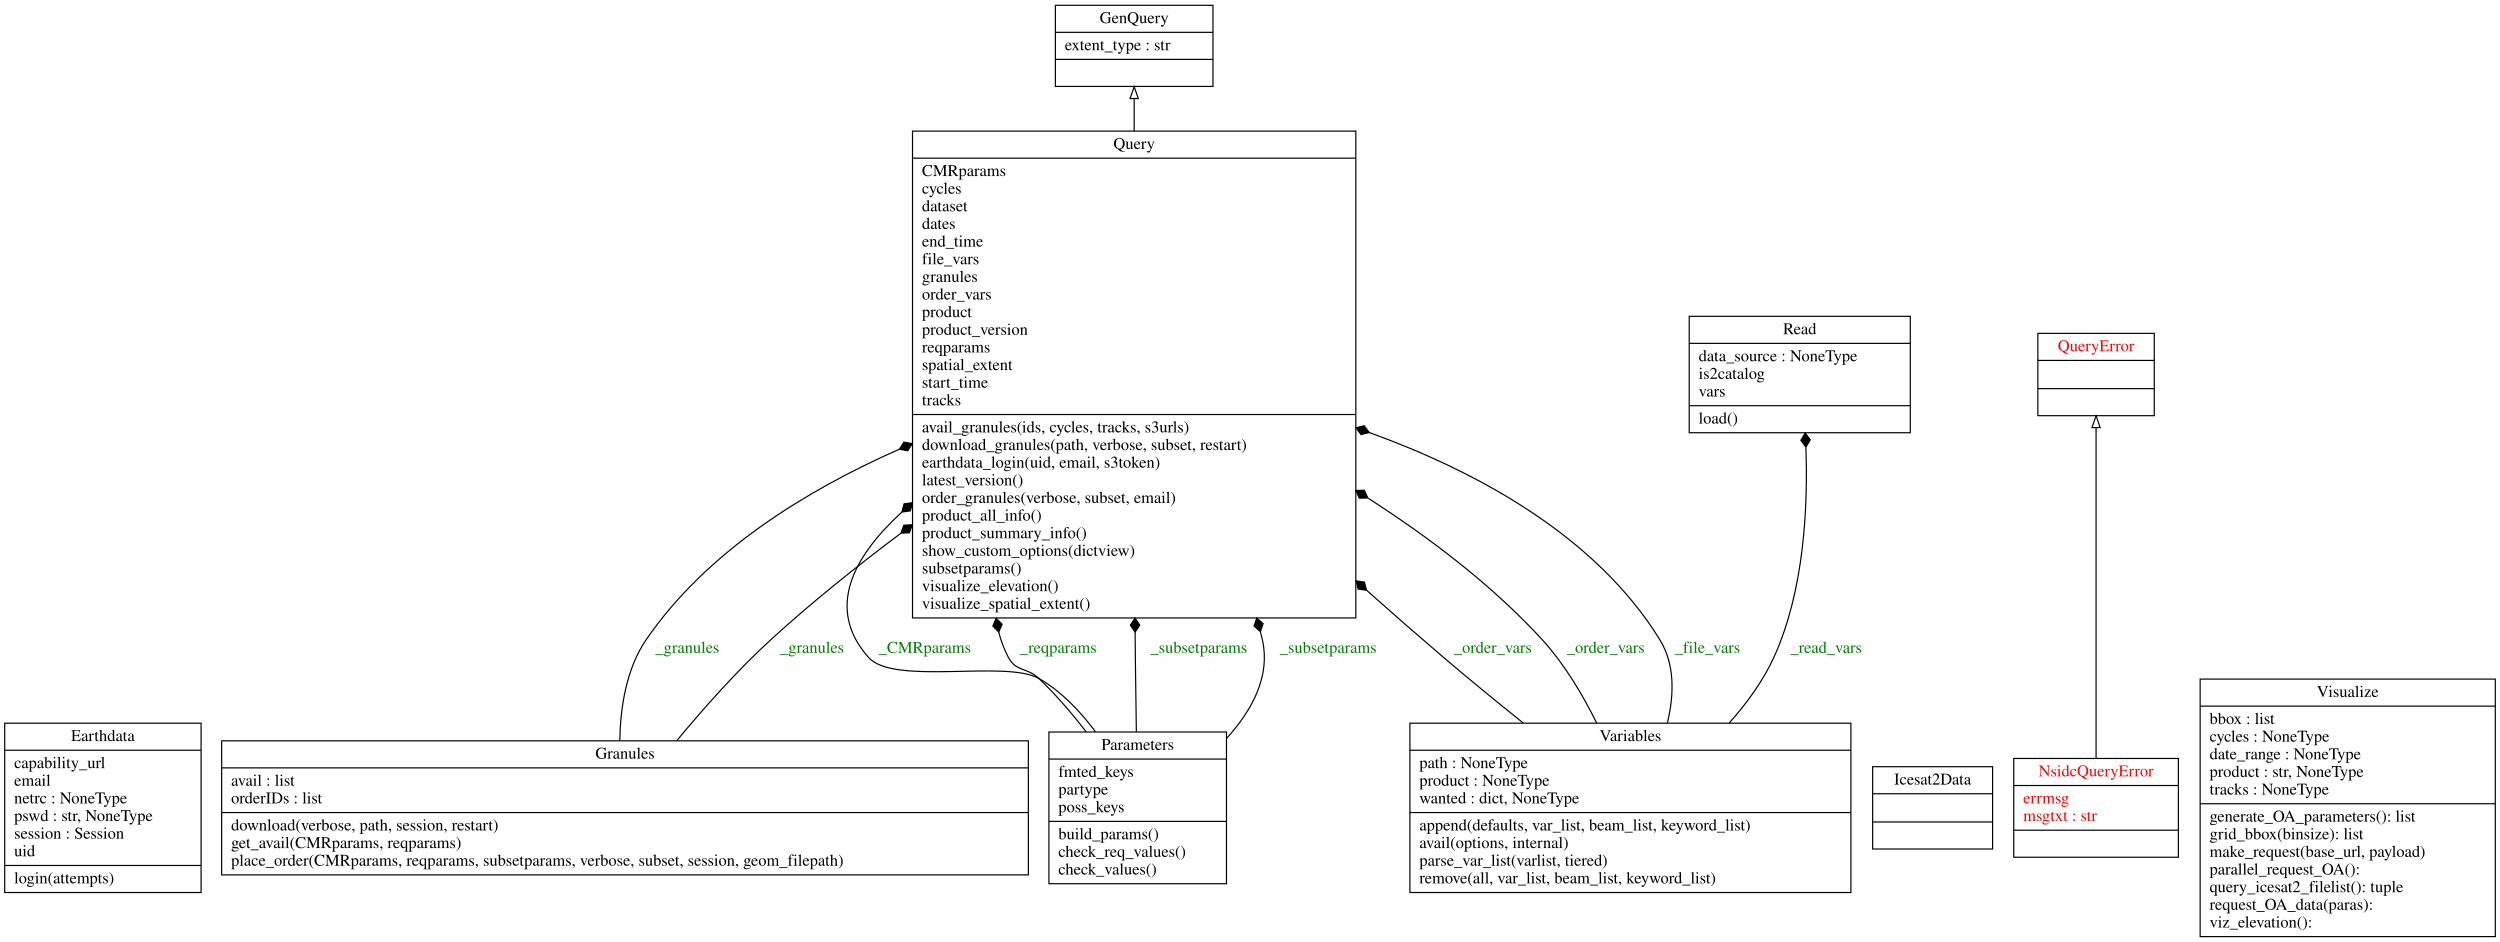
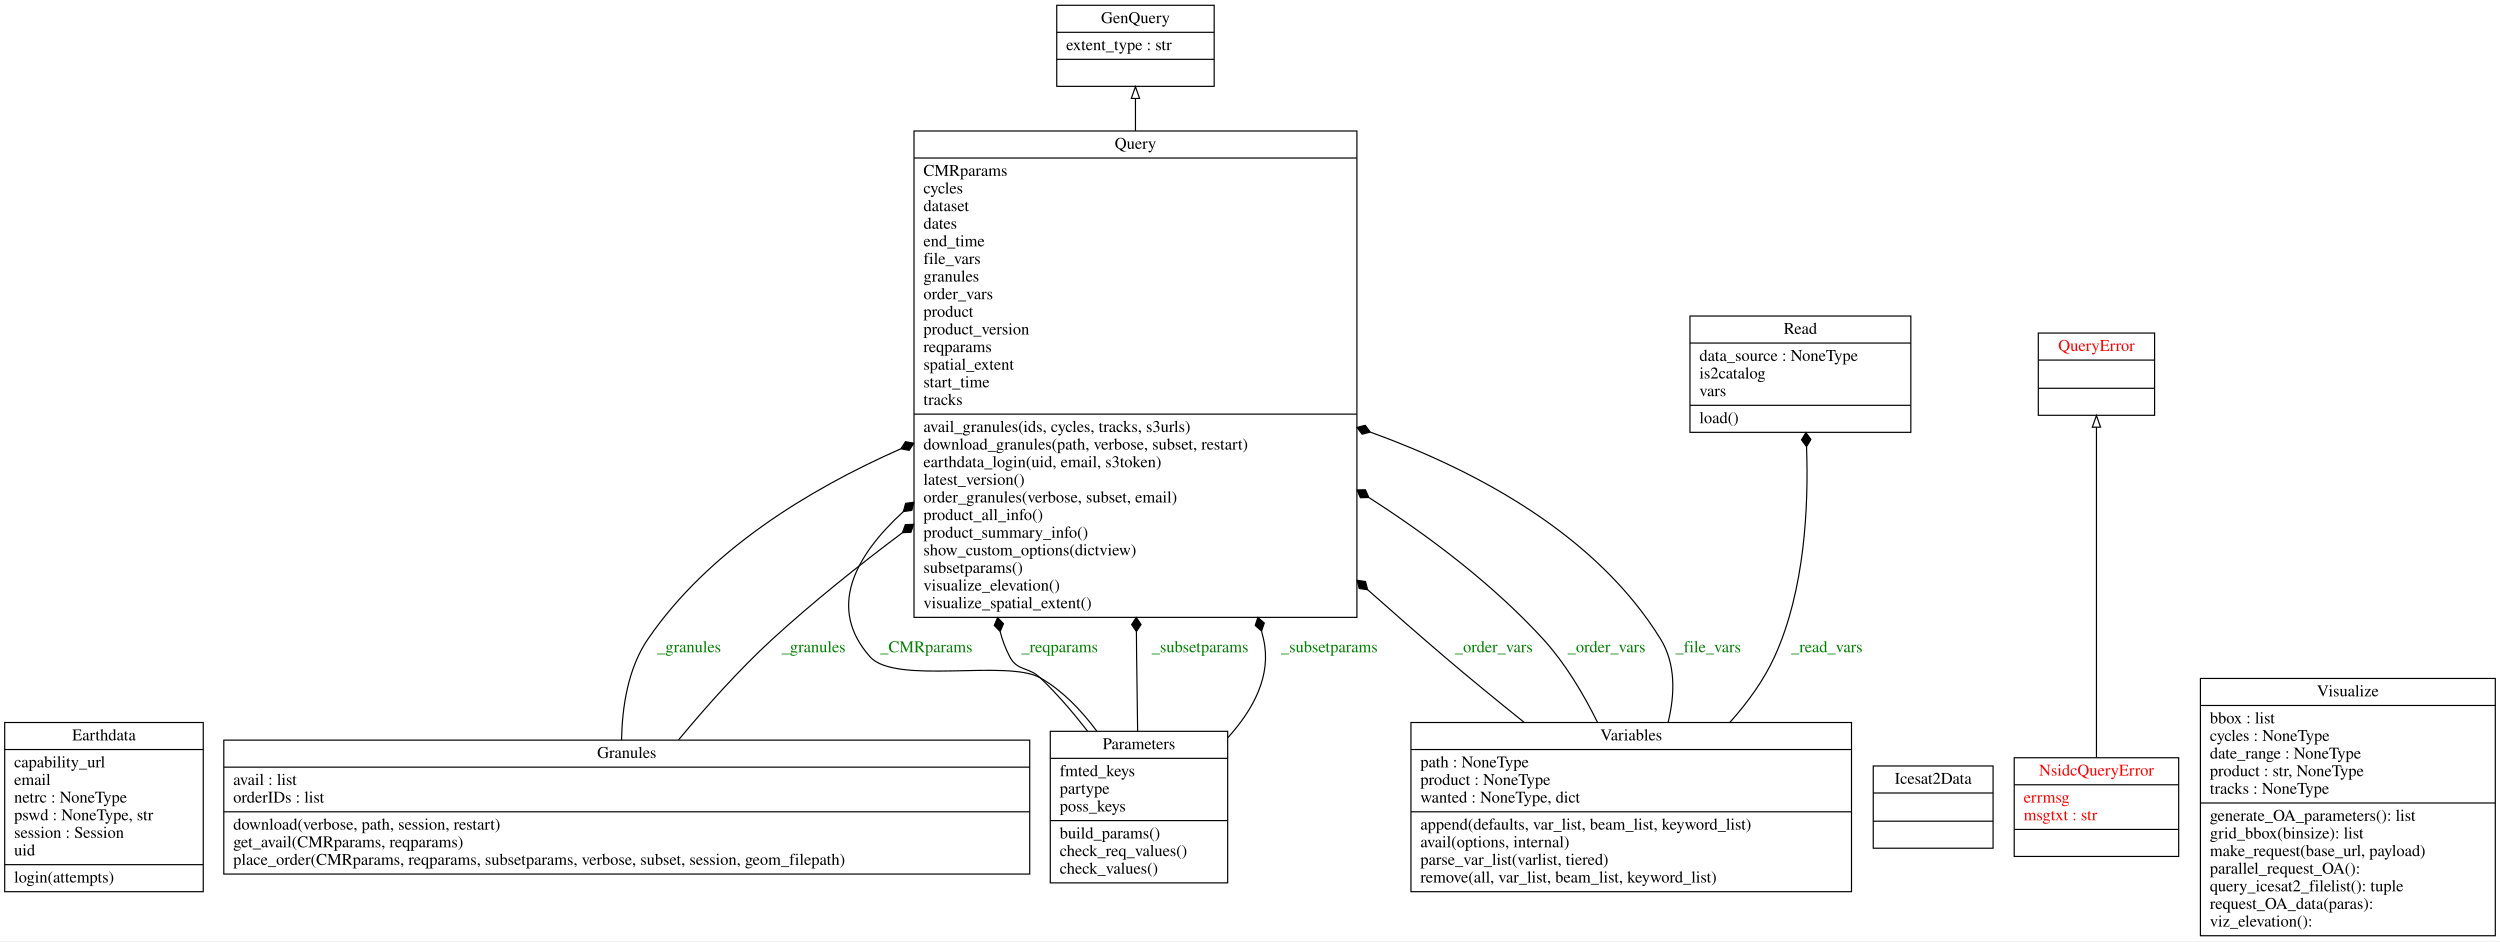
- <svg xmlns="http://www.w3.org/2000/svg" width="2126pt" height="801pt" viewBox="0.00 0.00 2126.00 801.00">
+ <svg xmlns="http://www.w3.org/2000/svg" width="2128pt" height="801pt" viewBox="0.00 0.00 2128.00 801.00">
  <g id="graph0" class="graph" transform="scale(1 1) rotate(0) translate(4 797)">
-     <polygon fill="white" stroke="transparent" points="-4,4 -4,-797 2122,-797 2122,4 -4,4" />
+     <polygon fill="white" stroke="transparent" points="-4,4 -4,-797 2124,-797 2124,4 -4,4" />
    <g id="node1" class="node">
-       <polygon fill="none" stroke="black" points="0,-38 0,-182 167,-182 167,-38 0,-38" />
-       <text text-anchor="middle" x="83.5" y="-166.8" font-family="Times,serif" font-size="14.00">Earthdata</text>
-       <polyline fill="none" stroke="black" points="0,-159 167,-159 " />
+       <polygon fill="none" stroke="black" points="0,-38 0,-182 169,-182 169,-38 0,-38" />
+       <text text-anchor="middle" x="84.5" y="-166.8" font-family="Times,serif" font-size="14.00">Earthdata</text>
+       <polyline fill="none" stroke="black" points="0,-159 169,-159 " />
      <text text-anchor="start" x="8" y="-143.8" font-family="Times,serif" font-size="14.00">capability_url</text>
      <text text-anchor="start" x="8" y="-128.8" font-family="Times,serif" font-size="14.00">email</text>
      <text text-anchor="start" x="8" y="-113.8" font-family="Times,serif" font-size="14.00">netrc : NoneType</text>
-       <text text-anchor="start" x="8" y="-98.8" font-family="Times,serif" font-size="14.00">pswd : str, NoneType</text>
+       <text text-anchor="start" x="8" y="-98.8" font-family="Times,serif" font-size="14.00">pswd : NoneType, str</text>
      <text text-anchor="start" x="8" y="-83.8" font-family="Times,serif" font-size="14.00">session : Session</text>
      <text text-anchor="start" x="8" y="-68.8" font-family="Times,serif" font-size="14.00">uid</text>
-       <polyline fill="none" stroke="black" points="0,-61 167,-61 " />
+       <polyline fill="none" stroke="black" points="0,-61 169,-61 " />
      <text text-anchor="start" x="8" y="-45.8" font-family="Times,serif" font-size="14.00">login(attempts)</text>
    </g>
    <g id="node2" class="node">
-       <polygon fill="none" stroke="black" points="893.5,-723.5 893.5,-792.5 1027.5,-792.5 1027.5,-723.5 893.5,-723.5" />
-       <text text-anchor="middle" x="960.5" y="-777.3" font-family="Times,serif" font-size="14.00">GenQuery</text>
-       <polyline fill="none" stroke="black" points="893.5,-769.5 1027.5,-769.5 " />
-       <text text-anchor="start" x="901.5" y="-754.3" font-family="Times,serif" font-size="14.00">extent_type : str</text>
-       <polyline fill="none" stroke="black" points="893.5,-746.5 1027.5,-746.5 " />
-       <text text-anchor="middle" x="960.5" y="-731.3" font-family="Times,serif" font-size="14.00"> </text>
+       <polygon fill="none" stroke="black" points="895.5,-723.5 895.5,-792.5 1029.5,-792.5 1029.5,-723.5 895.5,-723.5" />
+       <text text-anchor="middle" x="962.5" y="-777.3" font-family="Times,serif" font-size="14.00">GenQuery</text>
+       <polyline fill="none" stroke="black" points="895.5,-769.5 1029.5,-769.5 " />
+       <text text-anchor="start" x="903.5" y="-754.3" font-family="Times,serif" font-size="14.00">extent_type : str</text>
+       <polyline fill="none" stroke="black" points="895.5,-746.5 1029.5,-746.5 " />
+       <text text-anchor="middle" x="962.5" y="-731.3" font-family="Times,serif" font-size="14.00"> </text>
    </g>
    <g id="node3" class="node">
-       <polygon fill="none" stroke="black" points="184.5,-53 184.5,-167 870.5,-167 870.5,-53 184.5,-53" />
-       <text text-anchor="middle" x="527.5" y="-151.8" font-family="Times,serif" font-size="14.00">Granules</text>
-       <polyline fill="none" stroke="black" points="184.5,-144 870.5,-144 " />
-       <text text-anchor="start" x="192.5" y="-128.8" font-family="Times,serif" font-size="14.00">avail : list</text>
-       <text text-anchor="start" x="192.5" y="-113.8" font-family="Times,serif" font-size="14.00">orderIDs : list</text>
-       <polyline fill="none" stroke="black" points="184.5,-106 870.5,-106 " />
-       <text text-anchor="start" x="192.5" y="-90.8" font-family="Times,serif" font-size="14.00">download(verbose, path, session, restart)</text>
-       <text text-anchor="start" x="192.5" y="-75.8" font-family="Times,serif" font-size="14.00">get_avail(CMRparams, reqparams)</text>
-       <text text-anchor="start" x="192.5" y="-60.8" font-family="Times,serif" font-size="14.00">place_order(CMRparams, reqparams, subsetparams, verbose, subset, session, geom_filepath)</text>
+       <polygon fill="none" stroke="black" points="186.5,-53 186.5,-167 872.5,-167 872.5,-53 186.5,-53" />
+       <text text-anchor="middle" x="529.5" y="-151.8" font-family="Times,serif" font-size="14.00">Granules</text>
+       <polyline fill="none" stroke="black" points="186.5,-144 872.5,-144 " />
+       <text text-anchor="start" x="194.5" y="-128.8" font-family="Times,serif" font-size="14.00">avail : list</text>
+       <text text-anchor="start" x="194.5" y="-113.8" font-family="Times,serif" font-size="14.00">orderIDs : list</text>
+       <polyline fill="none" stroke="black" points="186.5,-106 872.5,-106 " />
+       <text text-anchor="start" x="194.5" y="-90.8" font-family="Times,serif" font-size="14.00">download(verbose, path, session, restart)</text>
+       <text text-anchor="start" x="194.5" y="-75.8" font-family="Times,serif" font-size="14.00">get_avail(CMRparams, reqparams)</text>
+       <text text-anchor="start" x="194.5" y="-60.8" font-family="Times,serif" font-size="14.00">place_order(CMRparams, reqparams, subsetparams, verbose, subset, session, geom_filepath)</text>
    </g>
    <g id="node7" class="node">
-       <polygon fill="none" stroke="black" points="772,-271.5 772,-685.5 1149,-685.5 1149,-271.5 772,-271.5" />
-       <text text-anchor="middle" x="960.5" y="-670.3" font-family="Times,serif" font-size="14.00">Query</text>
-       <polyline fill="none" stroke="black" points="772,-662.5 1149,-662.5 " />
-       <text text-anchor="start" x="780" y="-647.3" font-family="Times,serif" font-size="14.00">CMRparams</text>
-       <text text-anchor="start" x="780" y="-632.3" font-family="Times,serif" font-size="14.00">cycles</text>
-       <text text-anchor="start" x="780" y="-617.3" font-family="Times,serif" font-size="14.00">dataset</text>
-       <text text-anchor="start" x="780" y="-602.3" font-family="Times,serif" font-size="14.00">dates</text>
-       <text text-anchor="start" x="780" y="-587.3" font-family="Times,serif" font-size="14.00">end_time</text>
-       <text text-anchor="start" x="780" y="-572.3" font-family="Times,serif" font-size="14.00">file_vars</text>
-       <text text-anchor="start" x="780" y="-557.3" font-family="Times,serif" font-size="14.00">granules</text>
-       <text text-anchor="start" x="780" y="-542.3" font-family="Times,serif" font-size="14.00">order_vars</text>
-       <text text-anchor="start" x="780" y="-527.3" font-family="Times,serif" font-size="14.00">product</text>
-       <text text-anchor="start" x="780" y="-512.3" font-family="Times,serif" font-size="14.00">product_version</text>
-       <text text-anchor="start" x="780" y="-497.3" font-family="Times,serif" font-size="14.00">reqparams</text>
-       <text text-anchor="start" x="780" y="-482.3" font-family="Times,serif" font-size="14.00">spatial_extent</text>
-       <text text-anchor="start" x="780" y="-467.3" font-family="Times,serif" font-size="14.00">start_time</text>
-       <text text-anchor="start" x="780" y="-452.3" font-family="Times,serif" font-size="14.00">tracks</text>
-       <polyline fill="none" stroke="black" points="772,-444.5 1149,-444.5 " />
-       <text text-anchor="start" x="780" y="-429.3" font-family="Times,serif" font-size="14.00">avail_granules(ids, cycles, tracks, s3urls)</text>
-       <text text-anchor="start" x="780" y="-414.3" font-family="Times,serif" font-size="14.00">download_granules(path, verbose, subset, restart)</text>
-       <text text-anchor="start" x="780" y="-399.3" font-family="Times,serif" font-size="14.00">earthdata_login(uid, email, s3token)</text>
-       <text text-anchor="start" x="780" y="-384.3" font-family="Times,serif" font-size="14.00">latest_version()</text>
-       <text text-anchor="start" x="780" y="-369.3" font-family="Times,serif" font-size="14.00">order_granules(verbose, subset, email)</text>
-       <text text-anchor="start" x="780" y="-354.3" font-family="Times,serif" font-size="14.00">product_all_info()</text>
-       <text text-anchor="start" x="780" y="-339.3" font-family="Times,serif" font-size="14.00">product_summary_info()</text>
-       <text text-anchor="start" x="780" y="-324.3" font-family="Times,serif" font-size="14.00">show_custom_options(dictview)</text>
-       <text text-anchor="start" x="780" y="-309.3" font-family="Times,serif" font-size="14.00">subsetparams()</text>
-       <text text-anchor="start" x="780" y="-294.3" font-family="Times,serif" font-size="14.00">visualize_elevation()</text>
-       <text text-anchor="start" x="780" y="-279.3" font-family="Times,serif" font-size="14.00">visualize_spatial_extent()</text>
+       <polygon fill="none" stroke="black" points="774,-271.5 774,-685.5 1151,-685.5 1151,-271.5 774,-271.5" />
+       <text text-anchor="middle" x="962.5" y="-670.3" font-family="Times,serif" font-size="14.00">Query</text>
+       <polyline fill="none" stroke="black" points="774,-662.5 1151,-662.5 " />
+       <text text-anchor="start" x="782" y="-647.3" font-family="Times,serif" font-size="14.00">CMRparams</text>
+       <text text-anchor="start" x="782" y="-632.3" font-family="Times,serif" font-size="14.00">cycles</text>
+       <text text-anchor="start" x="782" y="-617.3" font-family="Times,serif" font-size="14.00">dataset</text>
+       <text text-anchor="start" x="782" y="-602.3" font-family="Times,serif" font-size="14.00">dates</text>
+       <text text-anchor="start" x="782" y="-587.3" font-family="Times,serif" font-size="14.00">end_time</text>
+       <text text-anchor="start" x="782" y="-572.3" font-family="Times,serif" font-size="14.00">file_vars</text>
+       <text text-anchor="start" x="782" y="-557.3" font-family="Times,serif" font-size="14.00">granules</text>
+       <text text-anchor="start" x="782" y="-542.3" font-family="Times,serif" font-size="14.00">order_vars</text>
+       <text text-anchor="start" x="782" y="-527.3" font-family="Times,serif" font-size="14.00">product</text>
+       <text text-anchor="start" x="782" y="-512.3" font-family="Times,serif" font-size="14.00">product_version</text>
+       <text text-anchor="start" x="782" y="-497.3" font-family="Times,serif" font-size="14.00">reqparams</text>
+       <text text-anchor="start" x="782" y="-482.3" font-family="Times,serif" font-size="14.00">spatial_extent</text>
+       <text text-anchor="start" x="782" y="-467.3" font-family="Times,serif" font-size="14.00">start_time</text>
+       <text text-anchor="start" x="782" y="-452.3" font-family="Times,serif" font-size="14.00">tracks</text>
+       <polyline fill="none" stroke="black" points="774,-444.5 1151,-444.5 " />
+       <text text-anchor="start" x="782" y="-429.3" font-family="Times,serif" font-size="14.00">avail_granules(ids, cycles, tracks, s3urls)</text>
+       <text text-anchor="start" x="782" y="-414.3" font-family="Times,serif" font-size="14.00">download_granules(path, verbose, subset, restart)</text>
+       <text text-anchor="start" x="782" y="-399.3" font-family="Times,serif" font-size="14.00">earthdata_login(uid, email, s3token)</text>
+       <text text-anchor="start" x="782" y="-384.3" font-family="Times,serif" font-size="14.00">latest_version()</text>
+       <text text-anchor="start" x="782" y="-369.3" font-family="Times,serif" font-size="14.00">order_granules(verbose, subset, email)</text>
+       <text text-anchor="start" x="782" y="-354.3" font-family="Times,serif" font-size="14.00">product_all_info()</text>
+       <text text-anchor="start" x="782" y="-339.3" font-family="Times,serif" font-size="14.00">product_summary_info()</text>
+       <text text-anchor="start" x="782" y="-324.3" font-family="Times,serif" font-size="14.00">show_custom_options(dictview)</text>
+       <text text-anchor="start" x="782" y="-309.3" font-family="Times,serif" font-size="14.00">subsetparams()</text>
+       <text text-anchor="start" x="782" y="-294.3" font-family="Times,serif" font-size="14.00">visualize_elevation()</text>
+       <text text-anchor="start" x="782" y="-279.3" font-family="Times,serif" font-size="14.00">visualize_spatial_extent()</text>
    </g>
    <g id="edge7" class="edge">
-       <path fill="none" stroke="black" d="M523.06,-167.12C523.56,-195.11 528.51,-228.19 545.5,-253 596.73,-327.8 681.22,-379.88 760.64,-414.91" />
-       <polygon fill="black" stroke="black" points="760.8,-414.97 767.89,-413.68 771.81,-419.74 764.72,-421.03 760.8,-414.97" />
-       <text text-anchor="middle" x="580.5" y="-241.8" font-family="Times,serif" font-size="14.00" fill="green">_granules</text>
+       <path fill="none" stroke="black" d="M525.06,-167.12C525.56,-195.11 530.51,-228.19 547.5,-253 598.73,-327.8 683.22,-379.88 762.64,-414.91" />
+       <polygon fill="black" stroke="black" points="762.8,-414.97 769.89,-413.68 773.81,-419.74 766.72,-421.03 762.8,-414.97" />
+       <text text-anchor="middle" x="582.5" y="-241.8" font-family="Times,serif" font-size="14.00" fill="green">_granules</text>
    </g>
    <g id="edge8" class="edge">
-       <path fill="none" stroke="black" d="M571.62,-167.24C594.18,-194.46 622.88,-226.83 651.5,-253 685.68,-284.25 724.2,-315.15 762.15,-343.57" />
-       <polygon fill="black" stroke="black" points="762.16,-343.58 769.36,-343.95 771.79,-350.74 764.59,-350.37 762.16,-343.58" />
-       <text text-anchor="middle" x="686.5" y="-241.8" font-family="Times,serif" font-size="14.00" fill="green">_granules</text>
+       <path fill="none" stroke="black" d="M573.62,-167.24C596.18,-194.46 624.88,-226.83 653.5,-253 687.68,-284.25 726.2,-315.15 764.15,-343.57" />
+       <polygon fill="black" stroke="black" points="764.16,-343.58 771.36,-343.95 773.79,-350.74 766.59,-350.37 764.16,-343.58" />
+       <text text-anchor="middle" x="688.5" y="-241.8" font-family="Times,serif" font-size="14.00" fill="green">_granules</text>
    </g>
    <g id="node4" class="node">
-       <polygon fill="none" stroke="black" points="1588.5,-75 1588.5,-145 1690.5,-145 1690.5,-75 1588.5,-75" />
-       <text text-anchor="middle" x="1639.5" y="-129.8" font-family="Times,serif" font-size="14.00">Icesat2Data</text>
-       <polyline fill="none" stroke="black" points="1588.5,-122 1690.5,-122 " />
-       <polyline fill="none" stroke="black" points="1588.5,-98 1690.5,-98 " />
-       <text text-anchor="middle" x="1639.5" y="-82.8" font-family="Times,serif" font-size="14.00"> </text>
+       <polygon fill="none" stroke="black" points="1590.5,-75 1590.5,-145 1692.5,-145 1692.5,-75 1590.5,-75" />
+       <text text-anchor="middle" x="1641.5" y="-129.8" font-family="Times,serif" font-size="14.00">Icesat2Data</text>
+       <polyline fill="none" stroke="black" points="1590.5,-122 1692.5,-122 " />
+       <polyline fill="none" stroke="black" points="1590.5,-98 1692.5,-98 " />
+       <text text-anchor="middle" x="1641.5" y="-82.8" font-family="Times,serif" font-size="14.00"> </text>
    </g>
    <g id="node5" class="node">
-       <polygon fill="none" stroke="black" points="1708.5,-68 1708.5,-152 1848.5,-152 1848.5,-68 1708.5,-68" />
-       <text text-anchor="middle" x="1778.5" y="-136.8" font-family="Times,serif" font-size="14.00" fill="red">NsidcQueryError</text>
-       <polyline fill="none" stroke="black" points="1708.5,-129 1848.5,-129 " />
-       <text text-anchor="start" x="1716.5" y="-113.8" font-family="Times,serif" font-size="14.00" fill="red">errmsg</text>
-       <text text-anchor="start" x="1716.5" y="-98.8" font-family="Times,serif" font-size="14.00" fill="red">msgtxt : str</text>
-       <polyline fill="none" stroke="black" points="1708.5,-91 1848.5,-91 " />
-       <text text-anchor="middle" x="1778.5" y="-75.8" font-family="Times,serif" font-size="14.00" fill="red"> </text>
+       <polygon fill="none" stroke="black" points="1710.5,-68 1710.5,-152 1850.5,-152 1850.5,-68 1710.5,-68" />
+       <text text-anchor="middle" x="1780.5" y="-136.8" font-family="Times,serif" font-size="14.00" fill="red">NsidcQueryError</text>
+       <polyline fill="none" stroke="black" points="1710.5,-129 1850.5,-129 " />
+       <text text-anchor="start" x="1718.5" y="-113.8" font-family="Times,serif" font-size="14.00" fill="red">errmsg</text>
+       <text text-anchor="start" x="1718.5" y="-98.8" font-family="Times,serif" font-size="14.00" fill="red">msgtxt : str</text>
+       <polyline fill="none" stroke="black" points="1710.5,-91 1850.5,-91 " />
+       <text text-anchor="middle" x="1780.5" y="-75.8" font-family="Times,serif" font-size="14.00" fill="red"> </text>
    </g>
    <g id="node8" class="node">
-       <polygon fill="none" stroke="black" points="1729,-443.5 1729,-513.5 1828,-513.5 1828,-443.5 1729,-443.5" />
-       <text text-anchor="middle" x="1778.5" y="-498.3" font-family="Times,serif" font-size="14.00" fill="red">QueryError</text>
-       <polyline fill="none" stroke="black" points="1729,-490.5 1828,-490.5 " />
-       <polyline fill="none" stroke="black" points="1729,-466.5 1828,-466.5 " />
-       <text text-anchor="middle" x="1778.5" y="-451.3" font-family="Times,serif" font-size="14.00" fill="red"> </text>
+       <polygon fill="none" stroke="black" points="1731,-443.5 1731,-513.5 1830,-513.5 1830,-443.5 1731,-443.5" />
+       <text text-anchor="middle" x="1780.5" y="-498.3" font-family="Times,serif" font-size="14.00" fill="red">QueryError</text>
+       <polyline fill="none" stroke="black" points="1731,-490.5 1830,-490.5 " />
+       <polyline fill="none" stroke="black" points="1731,-466.5 1830,-466.5 " />
+       <text text-anchor="middle" x="1780.5" y="-451.3" font-family="Times,serif" font-size="14.00" fill="red"> </text>
    </g>
    <g id="edge1" class="edge">
-       <path fill="none" stroke="black" d="M1778.5,-152.33C1778.5,-221.92 1778.5,-361.86 1778.5,-433.32" />
-       <polygon fill="none" stroke="black" points="1775,-433.35 1778.5,-443.35 1782,-433.35 1775,-433.35" />
+       <path fill="none" stroke="black" d="M1780.5,-152.33C1780.5,-221.92 1780.5,-361.86 1780.5,-433.32" />
+       <polygon fill="none" stroke="black" points="1777,-433.35 1780.5,-443.35 1784,-433.35 1777,-433.35" />
    </g>
    <g id="node6" class="node">
-       <polygon fill="none" stroke="black" points="888,-45.5 888,-174.5 1039,-174.5 1039,-45.5 888,-45.5" />
-       <text text-anchor="middle" x="963.5" y="-159.3" font-family="Times,serif" font-size="14.00">Parameters</text>
-       <polyline fill="none" stroke="black" points="888,-151.5 1039,-151.5 " />
-       <text text-anchor="start" x="896" y="-136.3" font-family="Times,serif" font-size="14.00">fmted_keys</text>
-       <text text-anchor="start" x="896" y="-121.3" font-family="Times,serif" font-size="14.00">partype</text>
-       <text text-anchor="start" x="896" y="-106.3" font-family="Times,serif" font-size="14.00">poss_keys</text>
-       <polyline fill="none" stroke="black" points="888,-98.5 1039,-98.5 " />
-       <text text-anchor="start" x="896" y="-83.3" font-family="Times,serif" font-size="14.00">build_params()</text>
-       <text text-anchor="start" x="896" y="-68.3" font-family="Times,serif" font-size="14.00">check_req_values()</text>
-       <text text-anchor="start" x="896" y="-53.3" font-family="Times,serif" font-size="14.00">check_values()</text>
+       <polygon fill="none" stroke="black" points="890,-45.5 890,-174.5 1041,-174.5 1041,-45.5 890,-45.5" />
+       <text text-anchor="middle" x="965.5" y="-159.3" font-family="Times,serif" font-size="14.00">Parameters</text>
+       <polyline fill="none" stroke="black" points="890,-151.5 1041,-151.5 " />
+       <text text-anchor="start" x="898" y="-136.3" font-family="Times,serif" font-size="14.00">fmted_keys</text>
+       <text text-anchor="start" x="898" y="-121.3" font-family="Times,serif" font-size="14.00">partype</text>
+       <text text-anchor="start" x="898" y="-106.3" font-family="Times,serif" font-size="14.00">poss_keys</text>
+       <polyline fill="none" stroke="black" points="890,-98.5 1041,-98.5 " />
+       <text text-anchor="start" x="898" y="-83.3" font-family="Times,serif" font-size="14.00">build_params()</text>
+       <text text-anchor="start" x="898" y="-68.3" font-family="Times,serif" font-size="14.00">check_req_values()</text>
+       <text text-anchor="start" x="898" y="-53.3" font-family="Times,serif" font-size="14.00">check_values()</text>
    </g>
    <g id="edge3" class="edge">
-       <path fill="none" stroke="black" d="M927.54,-174.75C914.63,-192.14 898.48,-209.16 879.5,-220 851.3,-236.1 756,-213.67 734.5,-238 698.29,-278.98 720.7,-322.78 762.97,-361.56" />
-       <polygon fill="black" stroke="black" points="762.98,-361.57 770.12,-362.54 771.98,-369.51 764.83,-368.54 762.98,-361.57" />
-       <text text-anchor="middle" x="782.5" y="-241.8" font-family="Times,serif" font-size="14.00" fill="green">_CMRparams</text>
+       <path fill="none" stroke="black" d="M929.54,-174.75C916.63,-192.14 900.48,-209.16 881.5,-220 853.3,-236.1 758,-213.67 736.5,-238 700.29,-278.98 722.7,-322.78 764.97,-361.56" />
+       <polygon fill="black" stroke="black" points="764.98,-361.57 772.12,-362.54 773.98,-369.51 766.83,-368.54 764.98,-361.57" />
+       <text text-anchor="middle" x="784.5" y="-241.8" font-family="Times,serif" font-size="14.00" fill="green">_CMRparams</text>
    </g>
    <g id="edge4" class="edge">
-       <path fill="none" stroke="black" d="M919.74,-174.63C907.59,-190.28 893.79,-206.42 879.5,-220 869.31,-229.68 860.02,-225.55 853.5,-238 849.83,-245 847.16,-252.15 845.35,-259.39" />
-       <polygon fill="black" stroke="black" points="845.34,-259.46 848.18,-266.08 843.16,-271.26 840.31,-264.63 845.34,-259.46" />
-       <text text-anchor="middle" x="896" y="-241.8" font-family="Times,serif" font-size="14.00" fill="green">_reqparams</text>
+       <path fill="none" stroke="black" d="M921.74,-174.63C909.59,-190.28 895.79,-206.42 881.5,-220 871.31,-229.68 862.02,-225.55 855.5,-238 851.83,-245 849.16,-252.15 847.35,-259.39" />
+       <polygon fill="black" stroke="black" points="847.34,-259.46 850.18,-266.08 845.16,-271.26 842.31,-264.63 847.34,-259.46" />
+       <text text-anchor="middle" x="898" y="-241.8" font-family="Times,serif" font-size="14.00" fill="green">_reqparams</text>
    </g>
    <g id="edge5" class="edge">
-       <path fill="none" stroke="black" d="M962.35,-174.63C962.03,-194.88 961.71,-217.38 961.5,-238 961.43,-244.99 961.37,-252.1 961.31,-259.28" />
-       <polygon fill="black" stroke="black" points="961.3,-259.41 965.26,-265.44 961.21,-271.41 957.26,-265.38 961.3,-259.41" />
-       <text text-anchor="middle" x="1015.5" y="-241.8" font-family="Times,serif" font-size="14.00" fill="green">_subsetparams</text>
+       <path fill="none" stroke="black" d="M964.35,-174.63C964.03,-194.88 963.71,-217.38 963.5,-238 963.43,-244.99 963.37,-252.1 963.31,-259.28" />
+       <polygon fill="black" stroke="black" points="963.3,-259.41 967.26,-265.44 963.21,-271.41 959.26,-265.38 963.3,-259.41" />
+       <text text-anchor="middle" x="1017.5" y="-241.8" font-family="Times,serif" font-size="14.00" fill="green">_subsetparams</text>
    </g>
    <g id="edge6" class="edge">
-       <path fill="none" stroke="black" d="M1039.13,-169.1C1060.67,-192.82 1076.63,-221.97 1069.5,-253 1068.99,-255.2 1068.46,-257.4 1067.91,-259.61" />
-       <polygon fill="black" stroke="black" points="1067.85,-259.84 1070.15,-266.67 1064.73,-271.43 1062.43,-264.59 1067.85,-259.84" />
-       <text text-anchor="middle" x="1125.5" y="-241.8" font-family="Times,serif" font-size="14.00" fill="green">_subsetparams</text>
+       <path fill="none" stroke="black" d="M1041.13,-169.1C1062.67,-192.82 1078.63,-221.97 1071.5,-253 1070.99,-255.2 1070.46,-257.4 1069.91,-259.61" />
+       <polygon fill="black" stroke="black" points="1069.85,-259.84 1072.15,-266.67 1066.73,-271.43 1064.43,-264.59 1069.85,-259.84" />
+       <text text-anchor="middle" x="1127.5" y="-241.8" font-family="Times,serif" font-size="14.00" fill="green">_subsetparams</text>
    </g>
    <g id="edge2" class="edge">
-       <path fill="none" stroke="black" d="M960.5,-685.54C960.5,-695.42 960.5,-704.69 960.5,-713.08" />
-       <polygon fill="none" stroke="black" points="957,-713.22 960.5,-723.22 964,-713.22 957,-713.22" />
+       <path fill="none" stroke="black" d="M962.5,-685.54C962.5,-695.42 962.5,-704.69 962.5,-713.08" />
+       <polygon fill="none" stroke="black" points="959,-713.22 962.5,-723.22 966,-713.22 959,-713.22" />
    </g>
    <g id="node9" class="node">
-       <polygon fill="none" stroke="black" points="1432.5,-429 1432.5,-528 1620.5,-528 1620.5,-429 1432.5,-429" />
-       <text text-anchor="middle" x="1526.5" y="-512.8" font-family="Times,serif" font-size="14.00">Read</text>
-       <polyline fill="none" stroke="black" points="1432.5,-505 1620.5,-505 " />
-       <text text-anchor="start" x="1440.5" y="-489.8" font-family="Times,serif" font-size="14.00">data_source : NoneType</text>
-       <text text-anchor="start" x="1440.5" y="-474.8" font-family="Times,serif" font-size="14.00">is2catalog</text>
-       <text text-anchor="start" x="1440.5" y="-459.8" font-family="Times,serif" font-size="14.00">vars</text>
-       <polyline fill="none" stroke="black" points="1432.5,-452 1620.5,-452 " />
-       <text text-anchor="start" x="1440.5" y="-436.8" font-family="Times,serif" font-size="14.00">load()</text>
+       <polygon fill="none" stroke="black" points="1434.5,-429 1434.5,-528 1622.5,-528 1622.5,-429 1434.5,-429" />
+       <text text-anchor="middle" x="1528.5" y="-512.8" font-family="Times,serif" font-size="14.00">Read</text>
+       <polyline fill="none" stroke="black" points="1434.5,-505 1622.5,-505 " />
+       <text text-anchor="start" x="1442.5" y="-489.8" font-family="Times,serif" font-size="14.00">data_source : NoneType</text>
+       <text text-anchor="start" x="1442.5" y="-474.8" font-family="Times,serif" font-size="14.00">is2catalog</text>
+       <text text-anchor="start" x="1442.5" y="-459.8" font-family="Times,serif" font-size="14.00">vars</text>
+       <polyline fill="none" stroke="black" points="1434.5,-452 1622.5,-452 " />
+       <text text-anchor="start" x="1442.5" y="-436.8" font-family="Times,serif" font-size="14.00">load()</text>
    </g>
    <g id="node10" class="node">
-       <polygon fill="none" stroke="black" points="1195,-38 1195,-182 1570,-182 1570,-38 1195,-38" />
-       <text text-anchor="middle" x="1382.5" y="-166.8" font-family="Times,serif" font-size="14.00">Variables</text>
-       <polyline fill="none" stroke="black" points="1195,-159 1570,-159 " />
-       <text text-anchor="start" x="1203" y="-143.8" font-family="Times,serif" font-size="14.00">path : NoneType</text>
-       <text text-anchor="start" x="1203" y="-128.8" font-family="Times,serif" font-size="14.00">product : NoneType</text>
-       <text text-anchor="start" x="1203" y="-113.8" font-family="Times,serif" font-size="14.00">wanted : dict, NoneType</text>
-       <polyline fill="none" stroke="black" points="1195,-106 1570,-106 " />
-       <text text-anchor="start" x="1203" y="-90.8" font-family="Times,serif" font-size="14.00">append(defaults, var_list, beam_list, keyword_list)</text>
-       <text text-anchor="start" x="1203" y="-75.8" font-family="Times,serif" font-size="14.00">avail(options, internal)</text>
-       <text text-anchor="start" x="1203" y="-60.8" font-family="Times,serif" font-size="14.00">parse_var_list(varlist, tiered)</text>
-       <text text-anchor="start" x="1203" y="-45.8" font-family="Times,serif" font-size="14.00">remove(all, var_list, beam_list, keyword_list)</text>
+       <polygon fill="none" stroke="black" points="1197,-38 1197,-182 1572,-182 1572,-38 1197,-38" />
+       <text text-anchor="middle" x="1384.5" y="-166.8" font-family="Times,serif" font-size="14.00">Variables</text>
+       <polyline fill="none" stroke="black" points="1197,-159 1572,-159 " />
+       <text text-anchor="start" x="1205" y="-143.8" font-family="Times,serif" font-size="14.00">path : NoneType</text>
+       <text text-anchor="start" x="1205" y="-128.8" font-family="Times,serif" font-size="14.00">product : NoneType</text>
+       <text text-anchor="start" x="1205" y="-113.8" font-family="Times,serif" font-size="14.00">wanted : NoneType, dict</text>
+       <polyline fill="none" stroke="black" points="1197,-106 1572,-106 " />
+       <text text-anchor="start" x="1205" y="-90.8" font-family="Times,serif" font-size="14.00">append(defaults, var_list, beam_list, keyword_list)</text>
+       <text text-anchor="start" x="1205" y="-75.8" font-family="Times,serif" font-size="14.00">avail(options, internal)</text>
+       <text text-anchor="start" x="1205" y="-60.8" font-family="Times,serif" font-size="14.00">parse_var_list(varlist, tiered)</text>
+       <text text-anchor="start" x="1205" y="-45.8" font-family="Times,serif" font-size="14.00">remove(all, var_list, beam_list, keyword_list)</text>
    </g>
    <g id="edge9" class="edge">
-       <path fill="none" stroke="black" d="M1291.28,-182.2C1268.89,-200.13 1245.14,-219.54 1223.5,-238 1202.13,-256.23 1180.05,-275.54 1158.19,-294.98" />
-       <polygon fill="black" stroke="black" points="1158.13,-295.03 1156.31,-302.01 1149.17,-303.02 1150.99,-296.04 1158.13,-295.03" />
-       <text text-anchor="middle" x="1265.5" y="-241.8" font-family="Times,serif" font-size="14.00" fill="green">_order_vars</text>
+       <path fill="none" stroke="black" d="M1293.28,-182.2C1270.89,-200.13 1247.14,-219.54 1225.5,-238 1204.13,-256.23 1182.05,-275.54 1160.19,-294.98" />
+       <polygon fill="black" stroke="black" points="1160.13,-295.03 1158.31,-302.01 1151.17,-303.02 1152.99,-296.04 1160.13,-295.03" />
+       <text text-anchor="middle" x="1267.5" y="-241.8" font-family="Times,serif" font-size="14.00" fill="green">_order_vars</text>
    </g>
    <g id="edge10" class="edge">
-       <path fill="none" stroke="black" d="M1353.86,-182.02C1341.89,-206.27 1326.32,-232.43 1307.5,-253 1265.37,-299.02 1211.83,-339.68 1159.49,-373.31" />
-       <polygon fill="black" stroke="black" points="1159.17,-373.51 1156.25,-380.1 1149.04,-379.94 1151.96,-373.35 1159.17,-373.51" />
-       <text text-anchor="middle" x="1361.5" y="-241.8" font-family="Times,serif" font-size="14.00" fill="green">_order_vars</text>
+       <path fill="none" stroke="black" d="M1355.86,-182.02C1343.89,-206.27 1328.32,-232.43 1309.5,-253 1267.37,-299.02 1213.83,-339.68 1161.49,-373.31" />
+       <polygon fill="black" stroke="black" points="1161.17,-373.51 1158.25,-380.1 1151.04,-379.94 1153.96,-373.35 1161.17,-373.51" />
+       <text text-anchor="middle" x="1363.5" y="-241.8" font-family="Times,serif" font-size="14.00" fill="green">_order_vars</text>
    </g>
    <g id="edge11" class="edge">
-       <path fill="none" stroke="black" d="M1413.94,-182.28C1419.73,-206.16 1420.44,-232.01 1407.5,-253 1353.18,-341.07 1252.58,-395.79 1160.56,-429.13" />
-       <polygon fill="black" stroke="black" points="1160.41,-429.19 1156.09,-434.96 1149.1,-433.19 1153.42,-427.42 1160.41,-429.19" />
-       <text text-anchor="middle" x="1448" y="-241.8" font-family="Times,serif" font-size="14.00" fill="green">_file_vars</text>
+       <path fill="none" stroke="black" d="M1415.94,-182.28C1421.73,-206.16 1422.44,-232.01 1409.5,-253 1355.18,-341.07 1254.58,-395.79 1162.56,-429.13" />
+       <polygon fill="black" stroke="black" points="1162.41,-429.19 1158.09,-434.96 1151.1,-433.19 1155.42,-427.42 1162.41,-429.19" />
+       <text text-anchor="middle" x="1450" y="-241.8" font-family="Times,serif" font-size="14.00" fill="green">_file_vars</text>
    </g>
    <g id="edge12" class="edge">
-       <path fill="none" stroke="black" d="M1466.49,-182.13C1481.51,-198.91 1495.29,-217.84 1504.5,-238 1530.33,-294.55 1533.56,-366.33 1531.73,-416.5" />
-       <polygon fill="black" stroke="black" points="1531.72,-416.78 1535.44,-422.95 1531.17,-428.76 1527.45,-422.59 1531.72,-416.78" />
-       <text text-anchor="middle" x="1549" y="-241.8" font-family="Times,serif" font-size="14.00" fill="green">_read_vars</text>
+       <path fill="none" stroke="black" d="M1468.49,-182.13C1483.51,-198.91 1497.29,-217.84 1506.5,-238 1532.33,-294.55 1535.56,-366.33 1533.73,-416.5" />
+       <polygon fill="black" stroke="black" points="1533.72,-416.78 1537.44,-422.95 1533.17,-428.76 1529.45,-422.59 1533.72,-416.78" />
+       <text text-anchor="middle" x="1551" y="-241.8" font-family="Times,serif" font-size="14.00" fill="green">_read_vars</text>
    </g>
    <g id="node11" class="node">
-       <polygon fill="none" stroke="black" points="1867,-0.5 1867,-219.5 2118,-219.5 2118,-0.5 1867,-0.5" />
-       <text text-anchor="middle" x="1992.5" y="-204.3" font-family="Times,serif" font-size="14.00">Visualize</text>
-       <polyline fill="none" stroke="black" points="1867,-196.5 2118,-196.5 " />
-       <text text-anchor="start" x="1875" y="-181.3" font-family="Times,serif" font-size="14.00">bbox : list</text>
-       <text text-anchor="start" x="1875" y="-166.3" font-family="Times,serif" font-size="14.00">cycles : NoneType</text>
-       <text text-anchor="start" x="1875" y="-151.3" font-family="Times,serif" font-size="14.00">date_range : NoneType</text>
-       <text text-anchor="start" x="1875" y="-136.3" font-family="Times,serif" font-size="14.00">product : str, NoneType</text>
-       <text text-anchor="start" x="1875" y="-121.3" font-family="Times,serif" font-size="14.00">tracks : NoneType</text>
-       <polyline fill="none" stroke="black" points="1867,-113.5 2118,-113.5 " />
-       <text text-anchor="start" x="1875" y="-98.3" font-family="Times,serif" font-size="14.00">generate_OA_parameters(): list</text>
-       <text text-anchor="start" x="1875" y="-83.3" font-family="Times,serif" font-size="14.00">grid_bbox(binsize): list</text>
-       <text text-anchor="start" x="1875" y="-68.3" font-family="Times,serif" font-size="14.00">make_request(base_url, payload)</text>
-       <text text-anchor="start" x="1875" y="-53.3" font-family="Times,serif" font-size="14.00">parallel_request_OA(): </text>
-       <text text-anchor="start" x="1875" y="-38.3" font-family="Times,serif" font-size="14.00">query_icesat2_filelist(): tuple</text>
-       <text text-anchor="start" x="1875" y="-23.3" font-family="Times,serif" font-size="14.00">request_OA_data(paras): </text>
-       <text text-anchor="start" x="1875" y="-8.3" font-family="Times,serif" font-size="14.00">viz_elevation(): </text>
+       <polygon fill="none" stroke="black" points="1869,-0.5 1869,-219.5 2120,-219.5 2120,-0.5 1869,-0.5" />
+       <text text-anchor="middle" x="1994.5" y="-204.3" font-family="Times,serif" font-size="14.00">Visualize</text>
+       <polyline fill="none" stroke="black" points="1869,-196.5 2120,-196.5 " />
+       <text text-anchor="start" x="1877" y="-181.3" font-family="Times,serif" font-size="14.00">bbox : list</text>
+       <text text-anchor="start" x="1877" y="-166.3" font-family="Times,serif" font-size="14.00">cycles : NoneType</text>
+       <text text-anchor="start" x="1877" y="-151.3" font-family="Times,serif" font-size="14.00">date_range : NoneType</text>
+       <text text-anchor="start" x="1877" y="-136.3" font-family="Times,serif" font-size="14.00">product : str, NoneType</text>
+       <text text-anchor="start" x="1877" y="-121.3" font-family="Times,serif" font-size="14.00">tracks : NoneType</text>
+       <polyline fill="none" stroke="black" points="1869,-113.5 2120,-113.5 " />
+       <text text-anchor="start" x="1877" y="-98.3" font-family="Times,serif" font-size="14.00">generate_OA_parameters(): list</text>
+       <text text-anchor="start" x="1877" y="-83.3" font-family="Times,serif" font-size="14.00">grid_bbox(binsize): list</text>
+       <text text-anchor="start" x="1877" y="-68.3" font-family="Times,serif" font-size="14.00">make_request(base_url, payload)</text>
+       <text text-anchor="start" x="1877" y="-53.3" font-family="Times,serif" font-size="14.00">parallel_request_OA(): </text>
+       <text text-anchor="start" x="1877" y="-38.3" font-family="Times,serif" font-size="14.00">query_icesat2_filelist(): tuple</text>
+       <text text-anchor="start" x="1877" y="-23.3" font-family="Times,serif" font-size="14.00">request_OA_data(paras): </text>
+       <text text-anchor="start" x="1877" y="-8.3" font-family="Times,serif" font-size="14.00">viz_elevation(): </text>
    </g>
  </g>
</svg>
